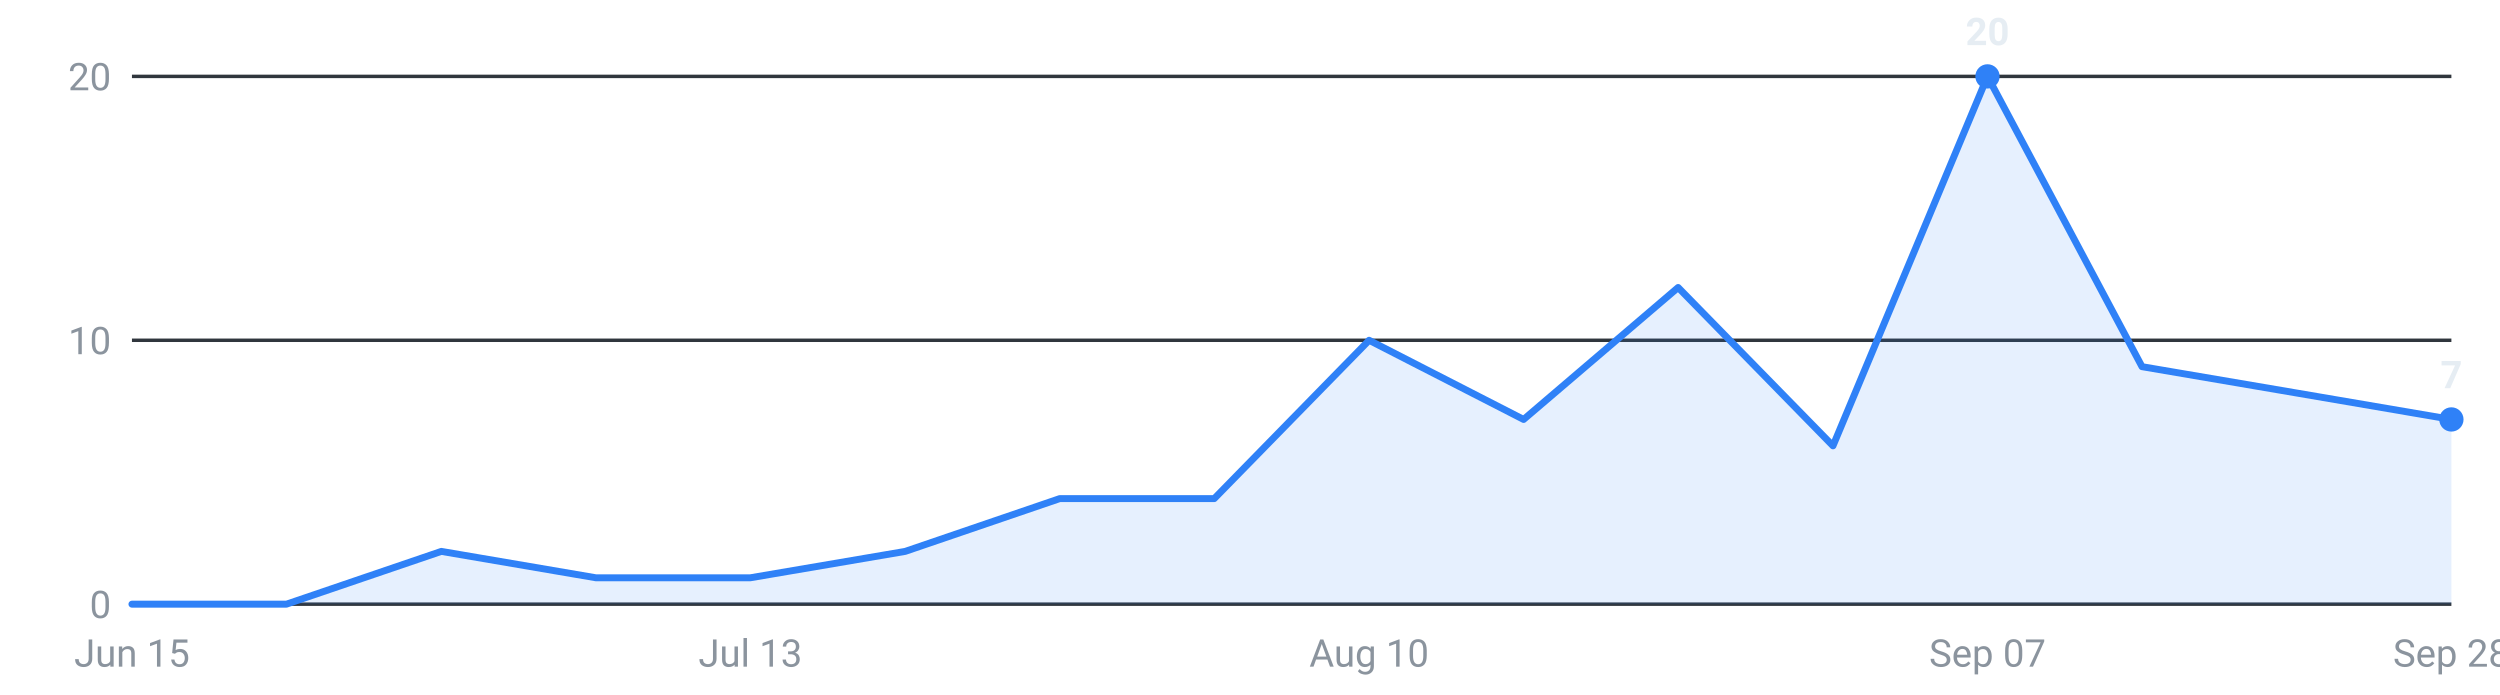
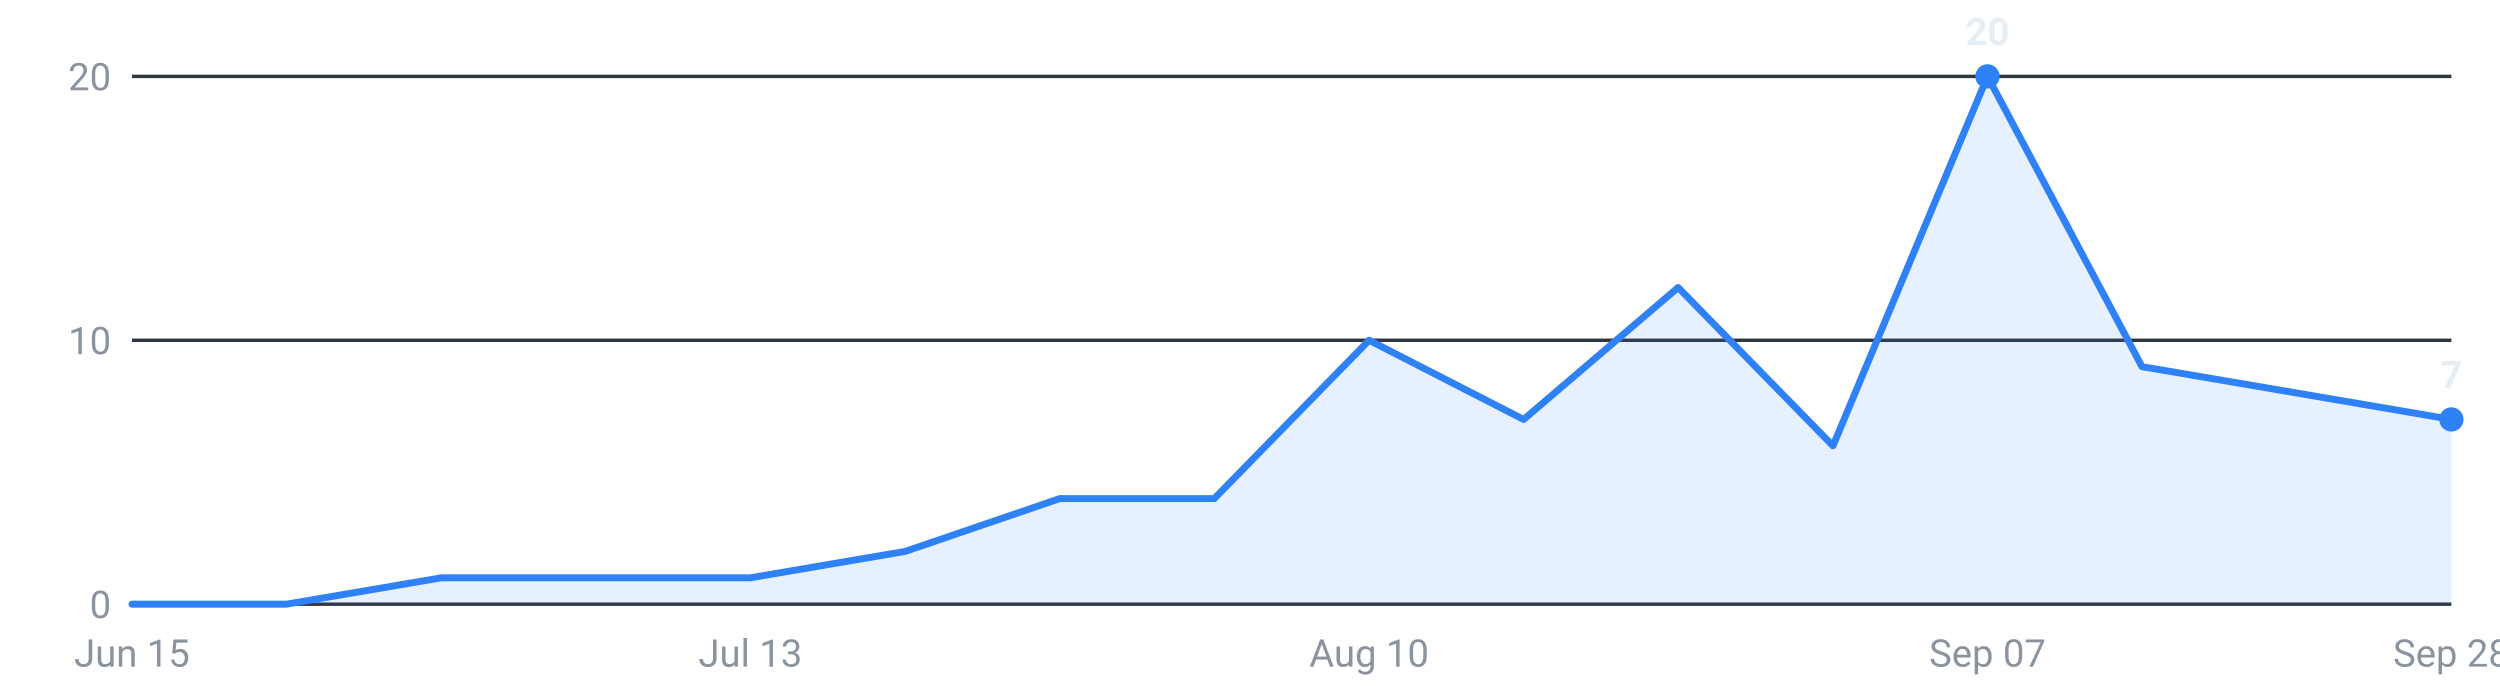
<svg xmlns="http://www.w3.org/2000/svg" viewBox="0 0 720 200" width="720" height="200" role="img" aria-label="Internships posted per week, last 16 weeks">
  <g font-family="-apple-system,Segoe UI,Roboto,sans-serif" font-size="11">
    <line x1="38" y1="174.0" x2="706" y2="174.0" stroke="#30363d" stroke-width="1" />
    <text x="32" y="178.0" text-anchor="end" fill="#8b949e">0</text>
    <line x1="38" y1="98.0" x2="706" y2="98.0" stroke="#30363d" stroke-width="1" />
    <text x="32" y="102.0" text-anchor="end" fill="#8b949e">10</text>
    <line x1="38" y1="22.0" x2="706" y2="22.0" stroke="#30363d" stroke-width="1" />
    <text x="32" y="26.0" text-anchor="end" fill="#8b949e">20</text>
-     <path d="M38.0,174 L38.0,174.0 L82.5,174.0 L127.1,158.8 L171.6,166.4 L216.1,166.4 L260.7,158.8 L305.2,143.6 L349.7,143.6 L394.3,98.0 L438.8,120.8 L483.3,82.8 L527.9,128.4 L572.4,22.0 L616.9,105.6 L661.5,113.2 L706.0,120.8 L706.0,174 Z" fill="#2f81f7" fill-opacity="0.12" />
-     <polyline points="38.0,174.0 82.5,174.0 127.1,158.8 171.6,166.4 216.1,166.4 260.7,158.8 305.2,143.6 349.7,143.6 394.3,98.0 438.8,120.8 483.3,82.8 527.9,128.4 572.4,22.0 616.9,105.6 661.5,113.2 706.0,120.8" fill="none" stroke="#2f81f7" stroke-width="2" stroke-linejoin="round" stroke-linecap="round" />
+     <path d="M38.0,174 L38.0,174.0 L82.5,174.0 L127.1,166.4 L171.6,166.4 L216.1,166.4 L260.7,158.8 L305.2,143.6 L349.7,143.6 L394.3,98.0 L438.8,120.8 L483.3,82.8 L527.9,128.4 L572.4,22.0 L616.9,105.6 L661.5,113.2 L706.0,120.8 L706.0,174 Z" fill="#2f81f7" fill-opacity="0.12" />
+     <polyline points="38.0,174.0 82.5,174.0 127.1,166.4 171.6,166.4 216.1,166.4 260.7,158.8 305.2,143.6 349.7,143.6 394.3,98.0 438.8,120.8 483.3,82.8 527.9,128.4 572.4,22.0 616.9,105.6 661.5,113.2 706.0,120.8" fill="none" stroke="#2f81f7" stroke-width="2" stroke-linejoin="round" stroke-linecap="round" />
    <circle cx="572.4" cy="22.0" r="3.5" fill="#2f81f7" />
    <text x="572.4" y="13.0" text-anchor="middle" fill="#e6edf3" font-weight="600">20</text>
    <circle cx="706.0" cy="120.8" r="3.5" fill="#2f81f7" />
    <text x="706.0" y="111.8" text-anchor="middle" fill="#e6edf3" font-weight="600">7</text>
    <text x="38.0" y="192" text-anchor="middle" fill="#8b949e">Jun 15</text>
    <text x="216.1" y="192" text-anchor="middle" fill="#8b949e">Jul 13</text>
    <text x="394.3" y="192" text-anchor="middle" fill="#8b949e">Aug 10</text>
    <text x="572.4" y="192" text-anchor="middle" fill="#8b949e">Sep 07</text>
    <text x="706.0" y="192" text-anchor="middle" fill="#8b949e">Sep 28</text>
  </g>
</svg>
